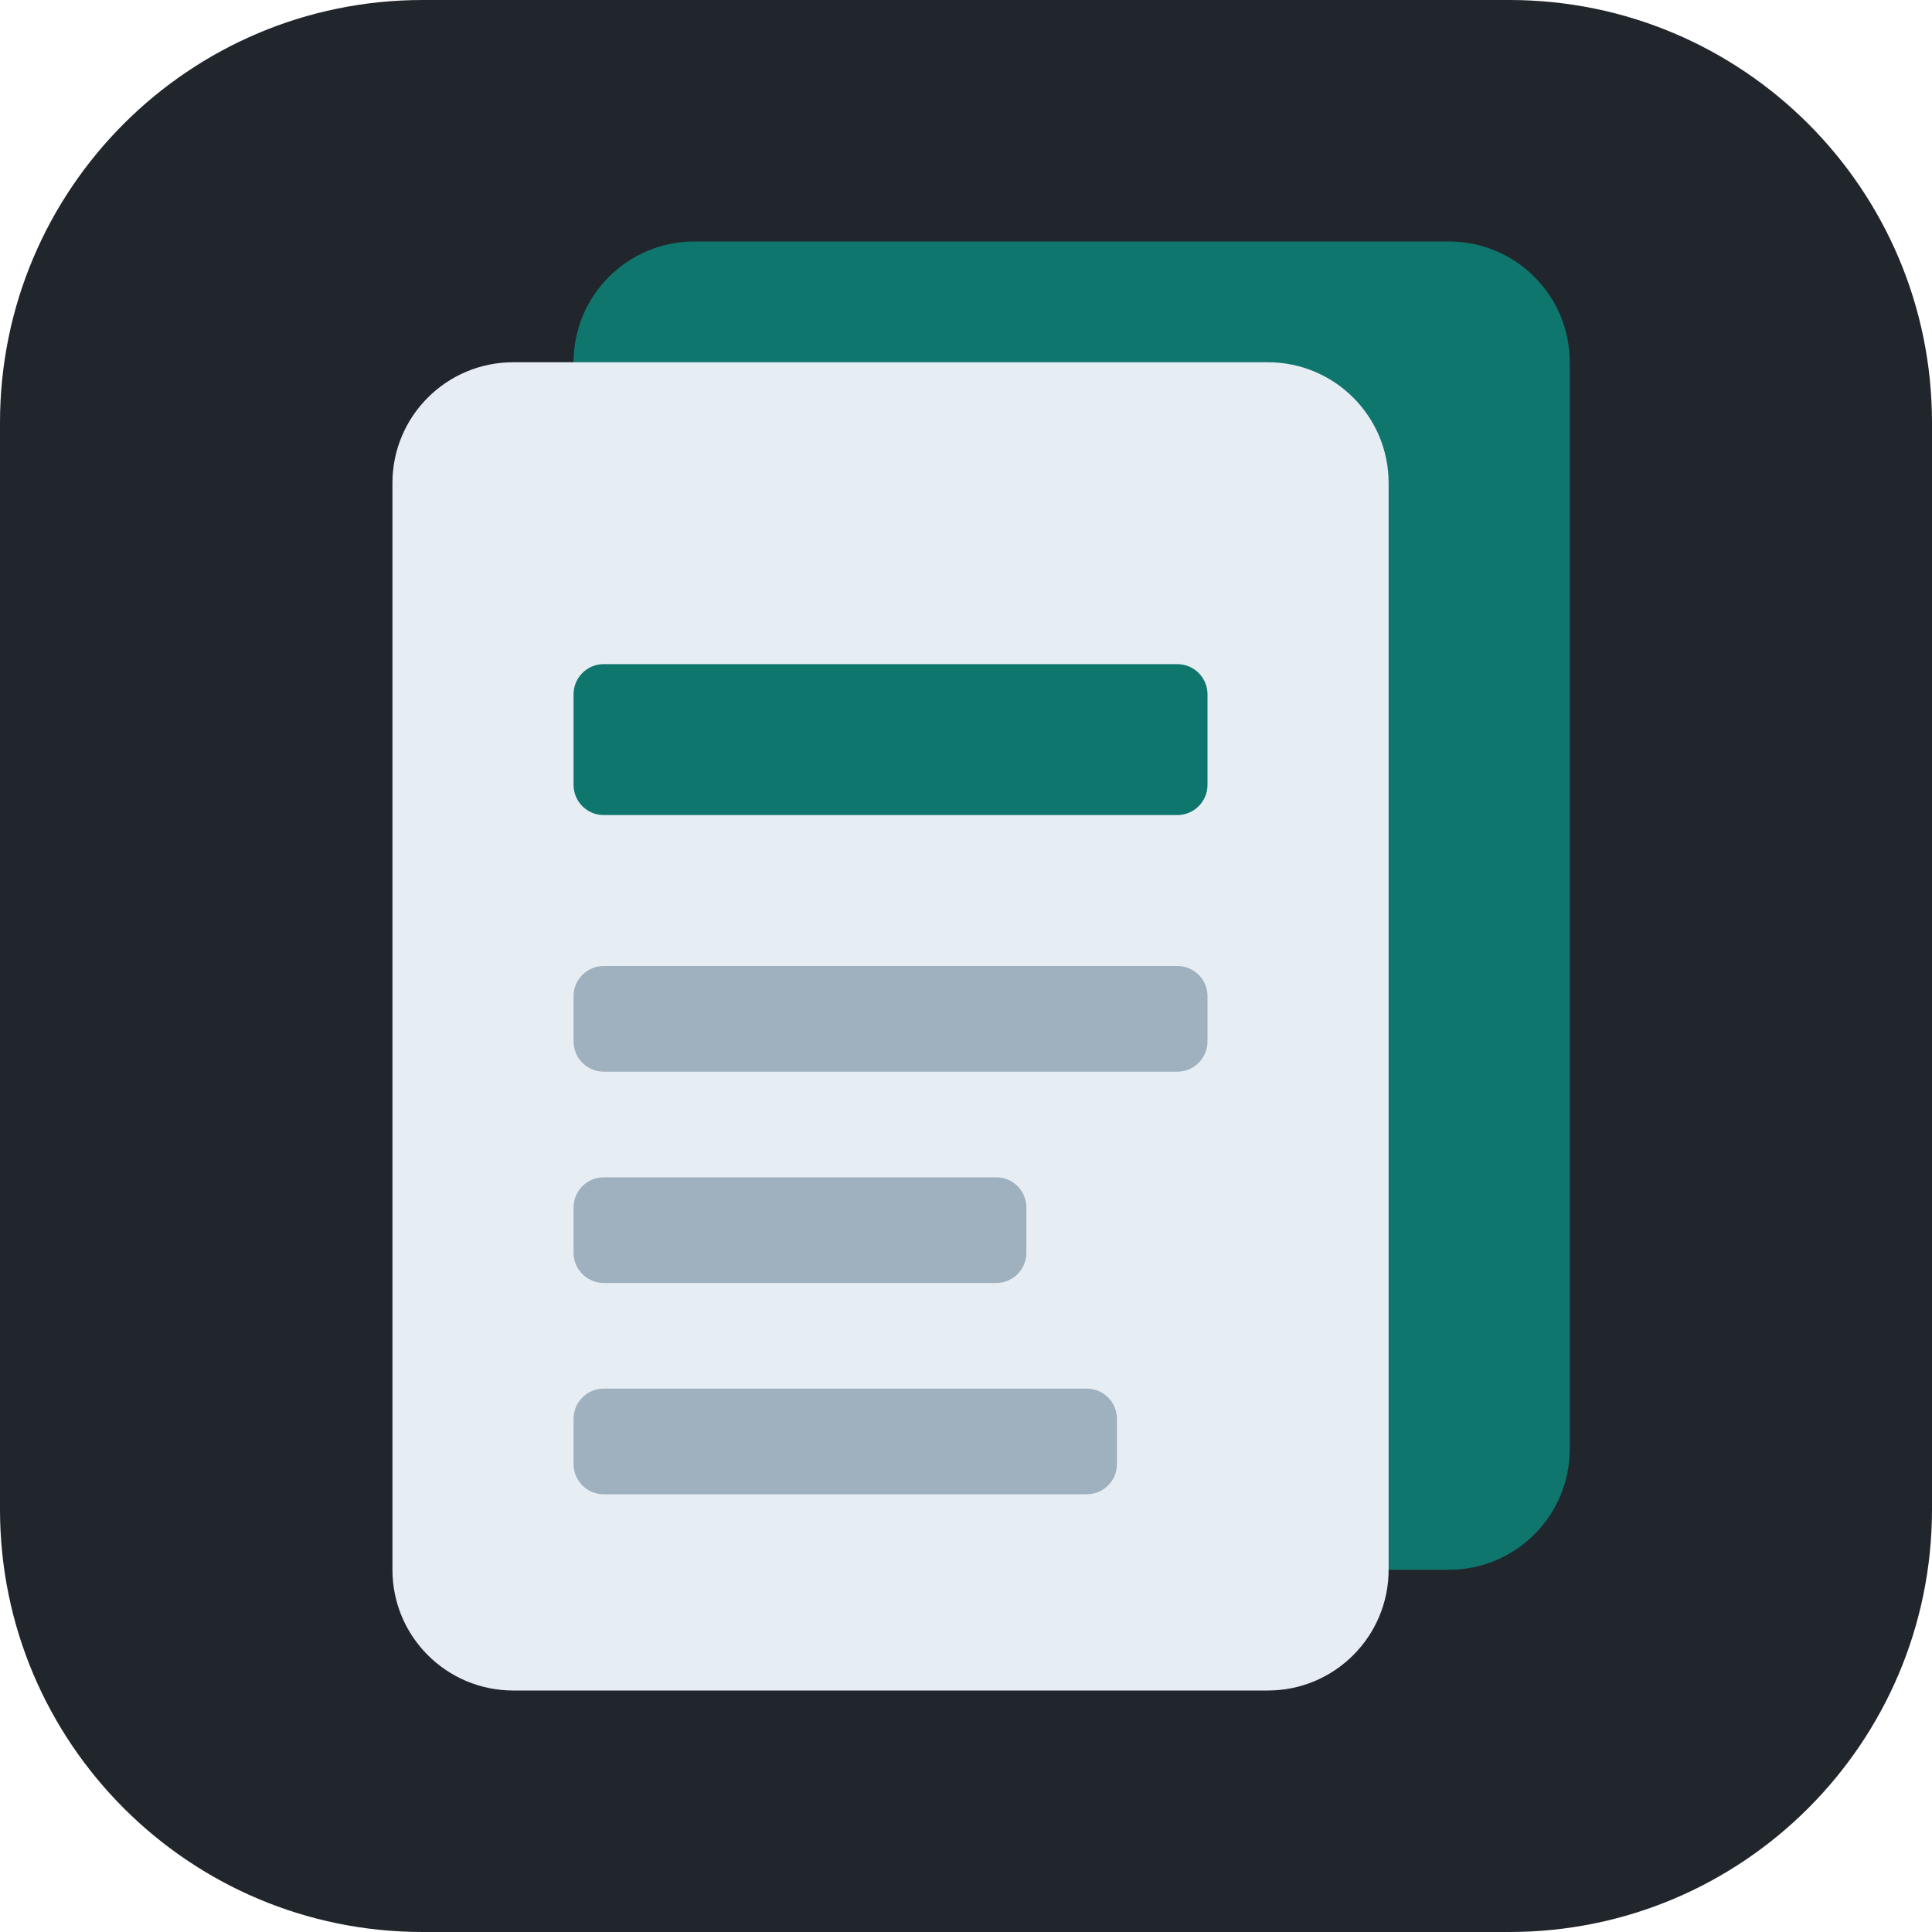
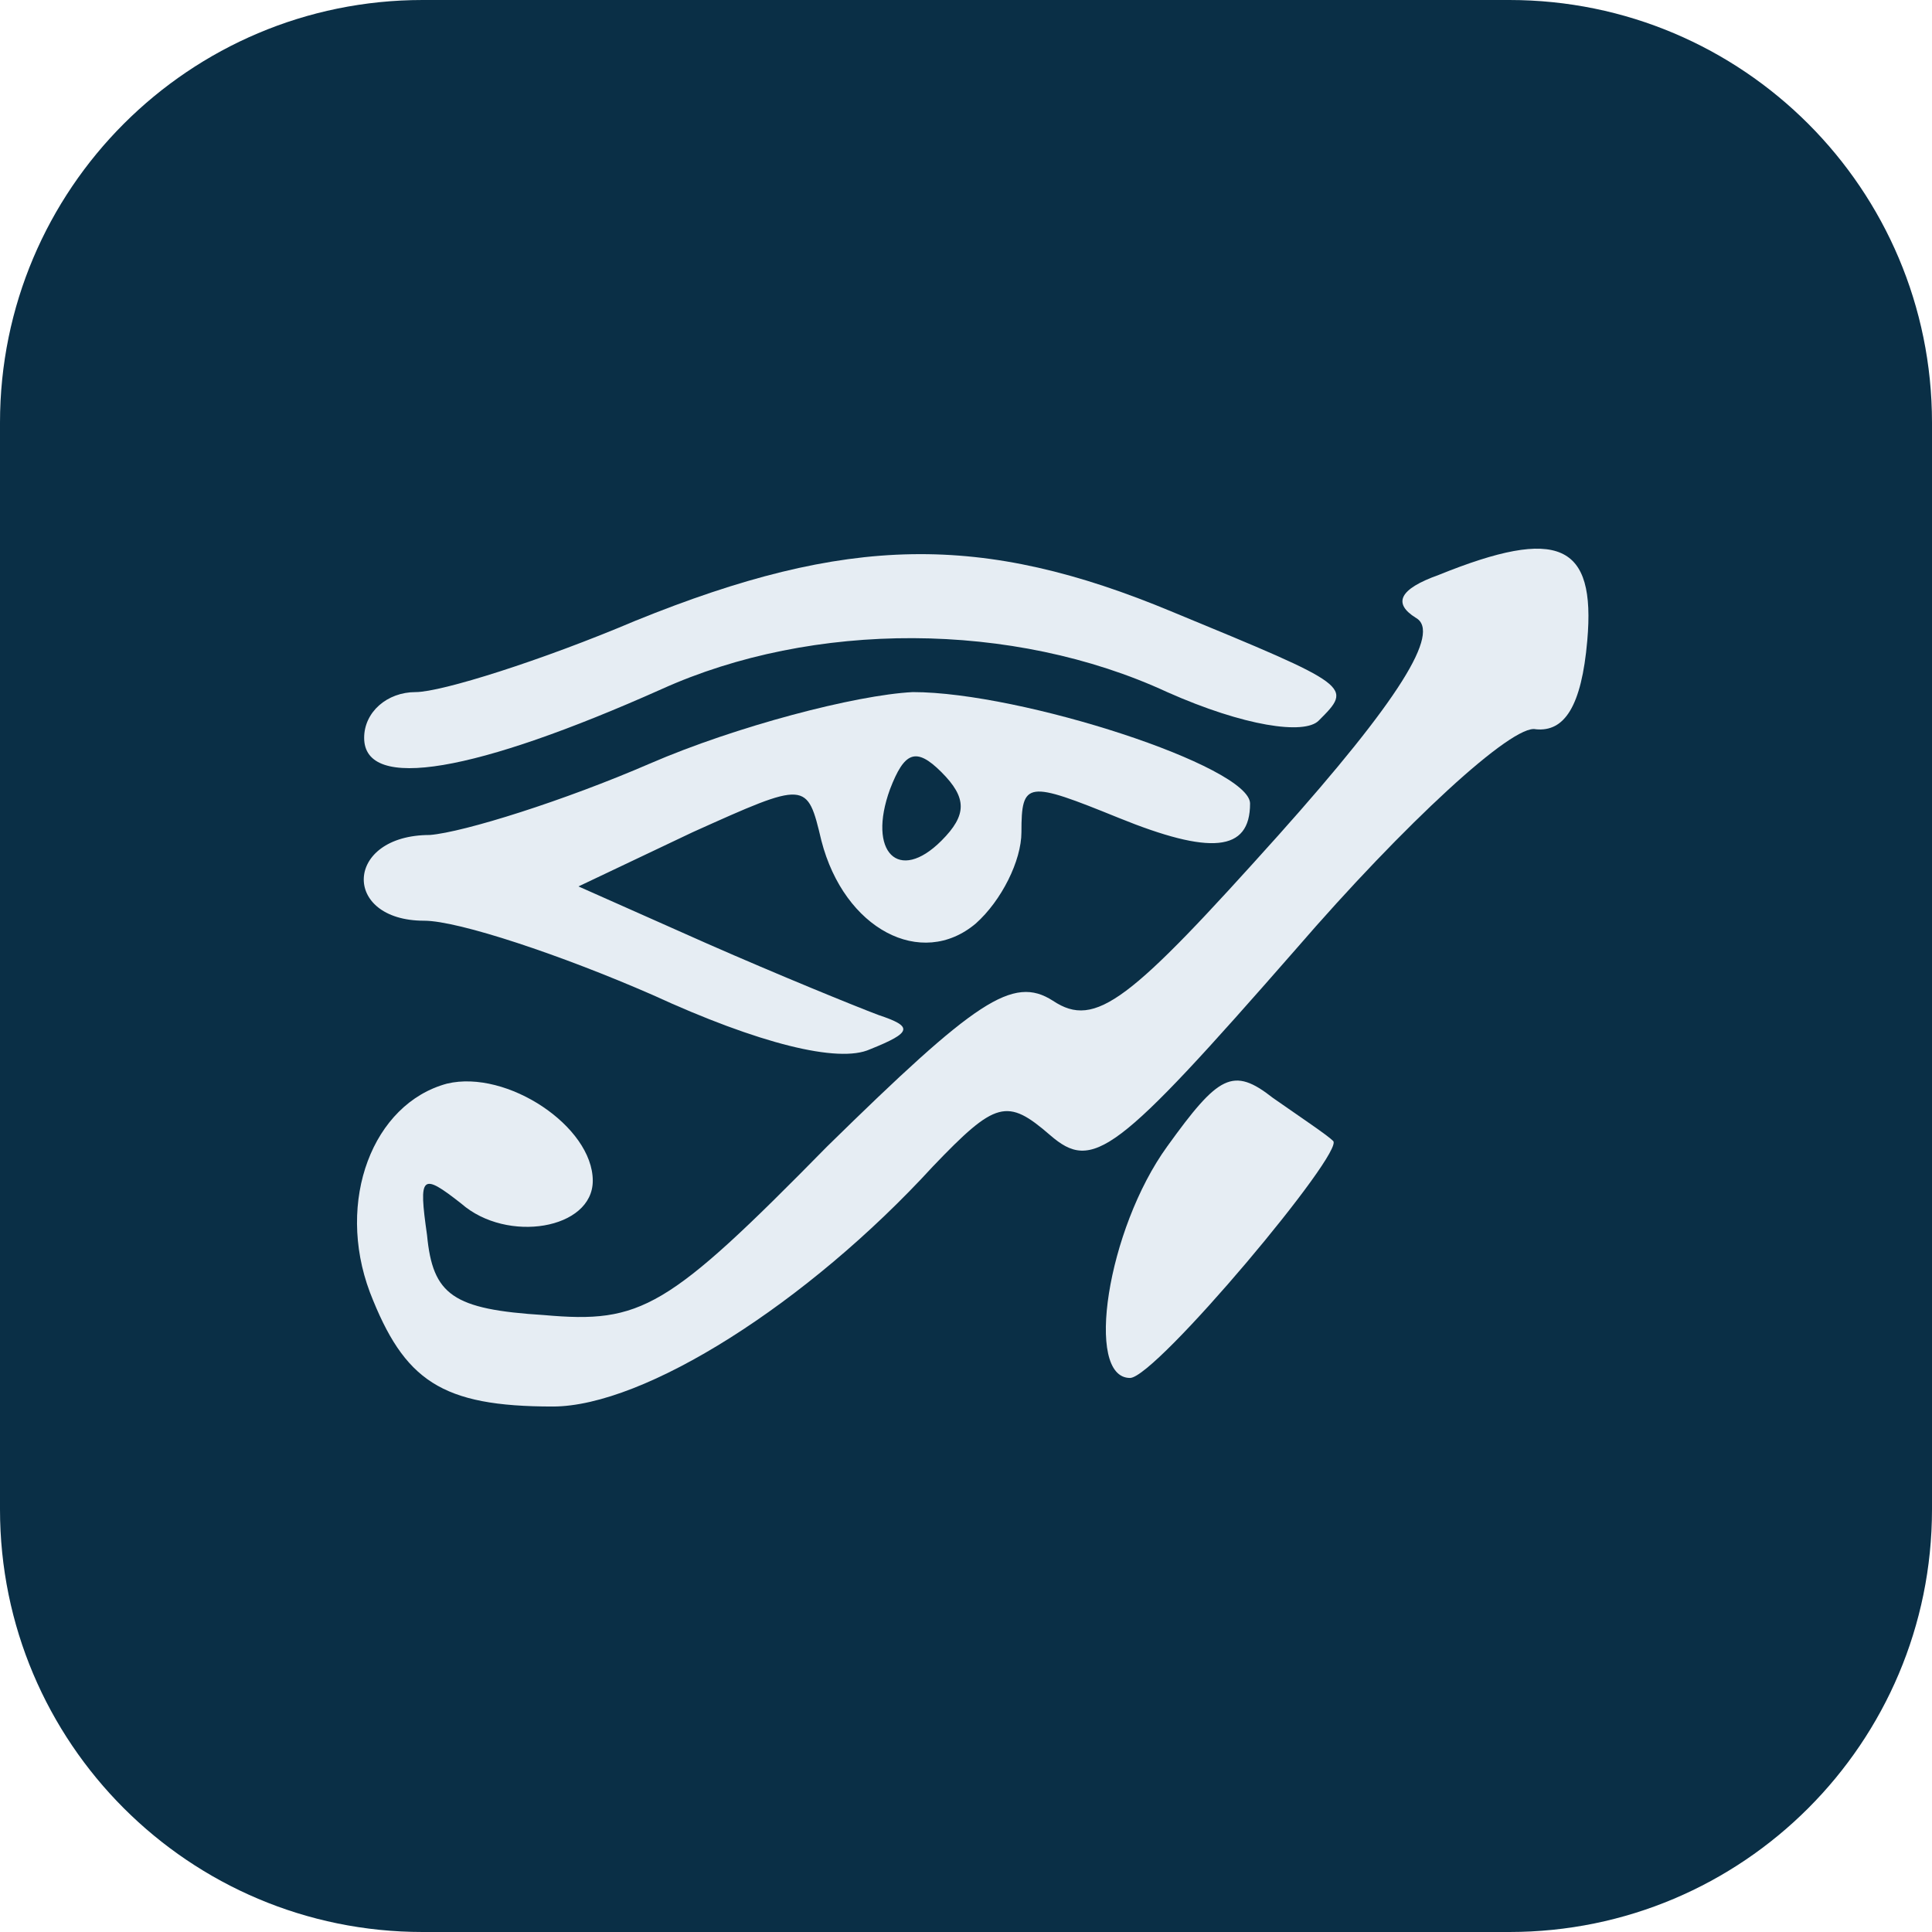
<svg xmlns="http://www.w3.org/2000/svg" width="128" height="128" viewBox="0 0 128 128" role="img" aria-label="isis-report-lib">
-   <rect width="128" height="128" rx="28" fill="#21262d" />
-   <rect x="38" y="16" width="66" height="88" rx="8" fill="#0f766e" />
-   <rect x="26" y="24" width="66" height="88" rx="8" fill="#e6edf3" />
-   <rect x="38" y="44" width="42" height="10" rx="2" fill="#0f766e" />
-   <rect x="38" y="64" width="42" height="7" rx="2" fill="#9fb0bf" />
-   <rect x="38" y="78" width="30" height="7" rx="2" fill="#9fb0bf" />
-   <rect x="38" y="92" width="36" height="7" rx="2" fill="#9fb0bf" />
+   <rect width="128" height="128" rx="28" fill="#0a2f46" />
+   <g transform="translate(3.3 4.2) scale(1.42)" fill="#e6edf3">
+     <path d="M27.333 26C22.933 27.867 18.267 29.333 17.067 29.333C15.733 29.333 14.666 30.267 14.666 31.467C14.666 34 19.866 33.067 28.533 29.2C35.6 26 44.933 26 52.133 29.333C55.733 30.933 58.533 31.333 59.2 30.667C60.8 29.067 60.8 29.067 52.4 25.6C43.466 21.867 37.2 22 27.333 26Z" />
+     <path d="M64.8 23.867C62.933 24.533 62.666 25.2 63.733 25.867C64.933 26.533 62.933 29.733 57.333 36C50.4 43.733 48.8 45.066 46.8 43.733C44.933 42.533 43.2 43.733 36.267 50.533C28.8 58.133 27.6 58.8 23.067 58.4C18.8 58.133 17.867 57.467 17.6 54.666C17.2 51.867 17.333 51.733 19.2 53.2C21.333 55.066 25.333 54.4 25.333 52.133C25.333 49.6 21.333 46.933 18.533 47.6C15.067 48.533 13.333 53.066 14.933 57.333C16.533 61.466 18.267 62.666 23.467 62.666C27.733 62.666 35.333 57.867 41.2 51.467C44.133 48.4 44.666 48.267 46.666 50C48.666 51.733 49.733 50.933 58.133 41.333C63.2 35.467 68.266 30.8 69.333 31.067C70.666 31.2 71.466 30 71.733 26.933C72.133 22.4 70.4 21.6 64.8 23.867Z" />
+     <path d="M28 32.667C24 34.4 19.333 35.867 17.733 36C13.733 36 13.6 40 17.466 40C19.067 40 23.866 41.6 28.133 43.467C33.066 45.733 36.8 46.666 38.266 46C40.266 45.2 40.266 44.933 38.666 44.4C37.6 44 34 42.533 30.666 41.066L24.666 38.4L30 35.867C35.333 33.467 35.333 33.467 36 36.267C37.066 40.4 40.666 42.267 43.2 40.133C44.4 39.066 45.333 37.2 45.333 35.867C45.333 33.467 45.6 33.467 49.866 35.2C54.133 36.933 56 36.8 56 34.533C56 32.8 45.333 29.333 40.266 29.333C37.6 29.467 32 30.933 28 32.667ZM41.6 36.267C39.6 38.267 38.133 36.8 39.2 33.867C39.866 32.133 40.4 31.867 41.6 33.067C42.8 34.267 42.8 35.067 41.6 36.267ZM52.133 50.533C49.333 54.4 48.266 61.333 50.4 61.333C51.6 61.333 60.533 50.666 59.866 50.267C59.6 50 58.4 49.2 57.066 48.267C55.2 46.8 54.533 47.2 52.133 50.533Z" />
+   </g>
</svg>
